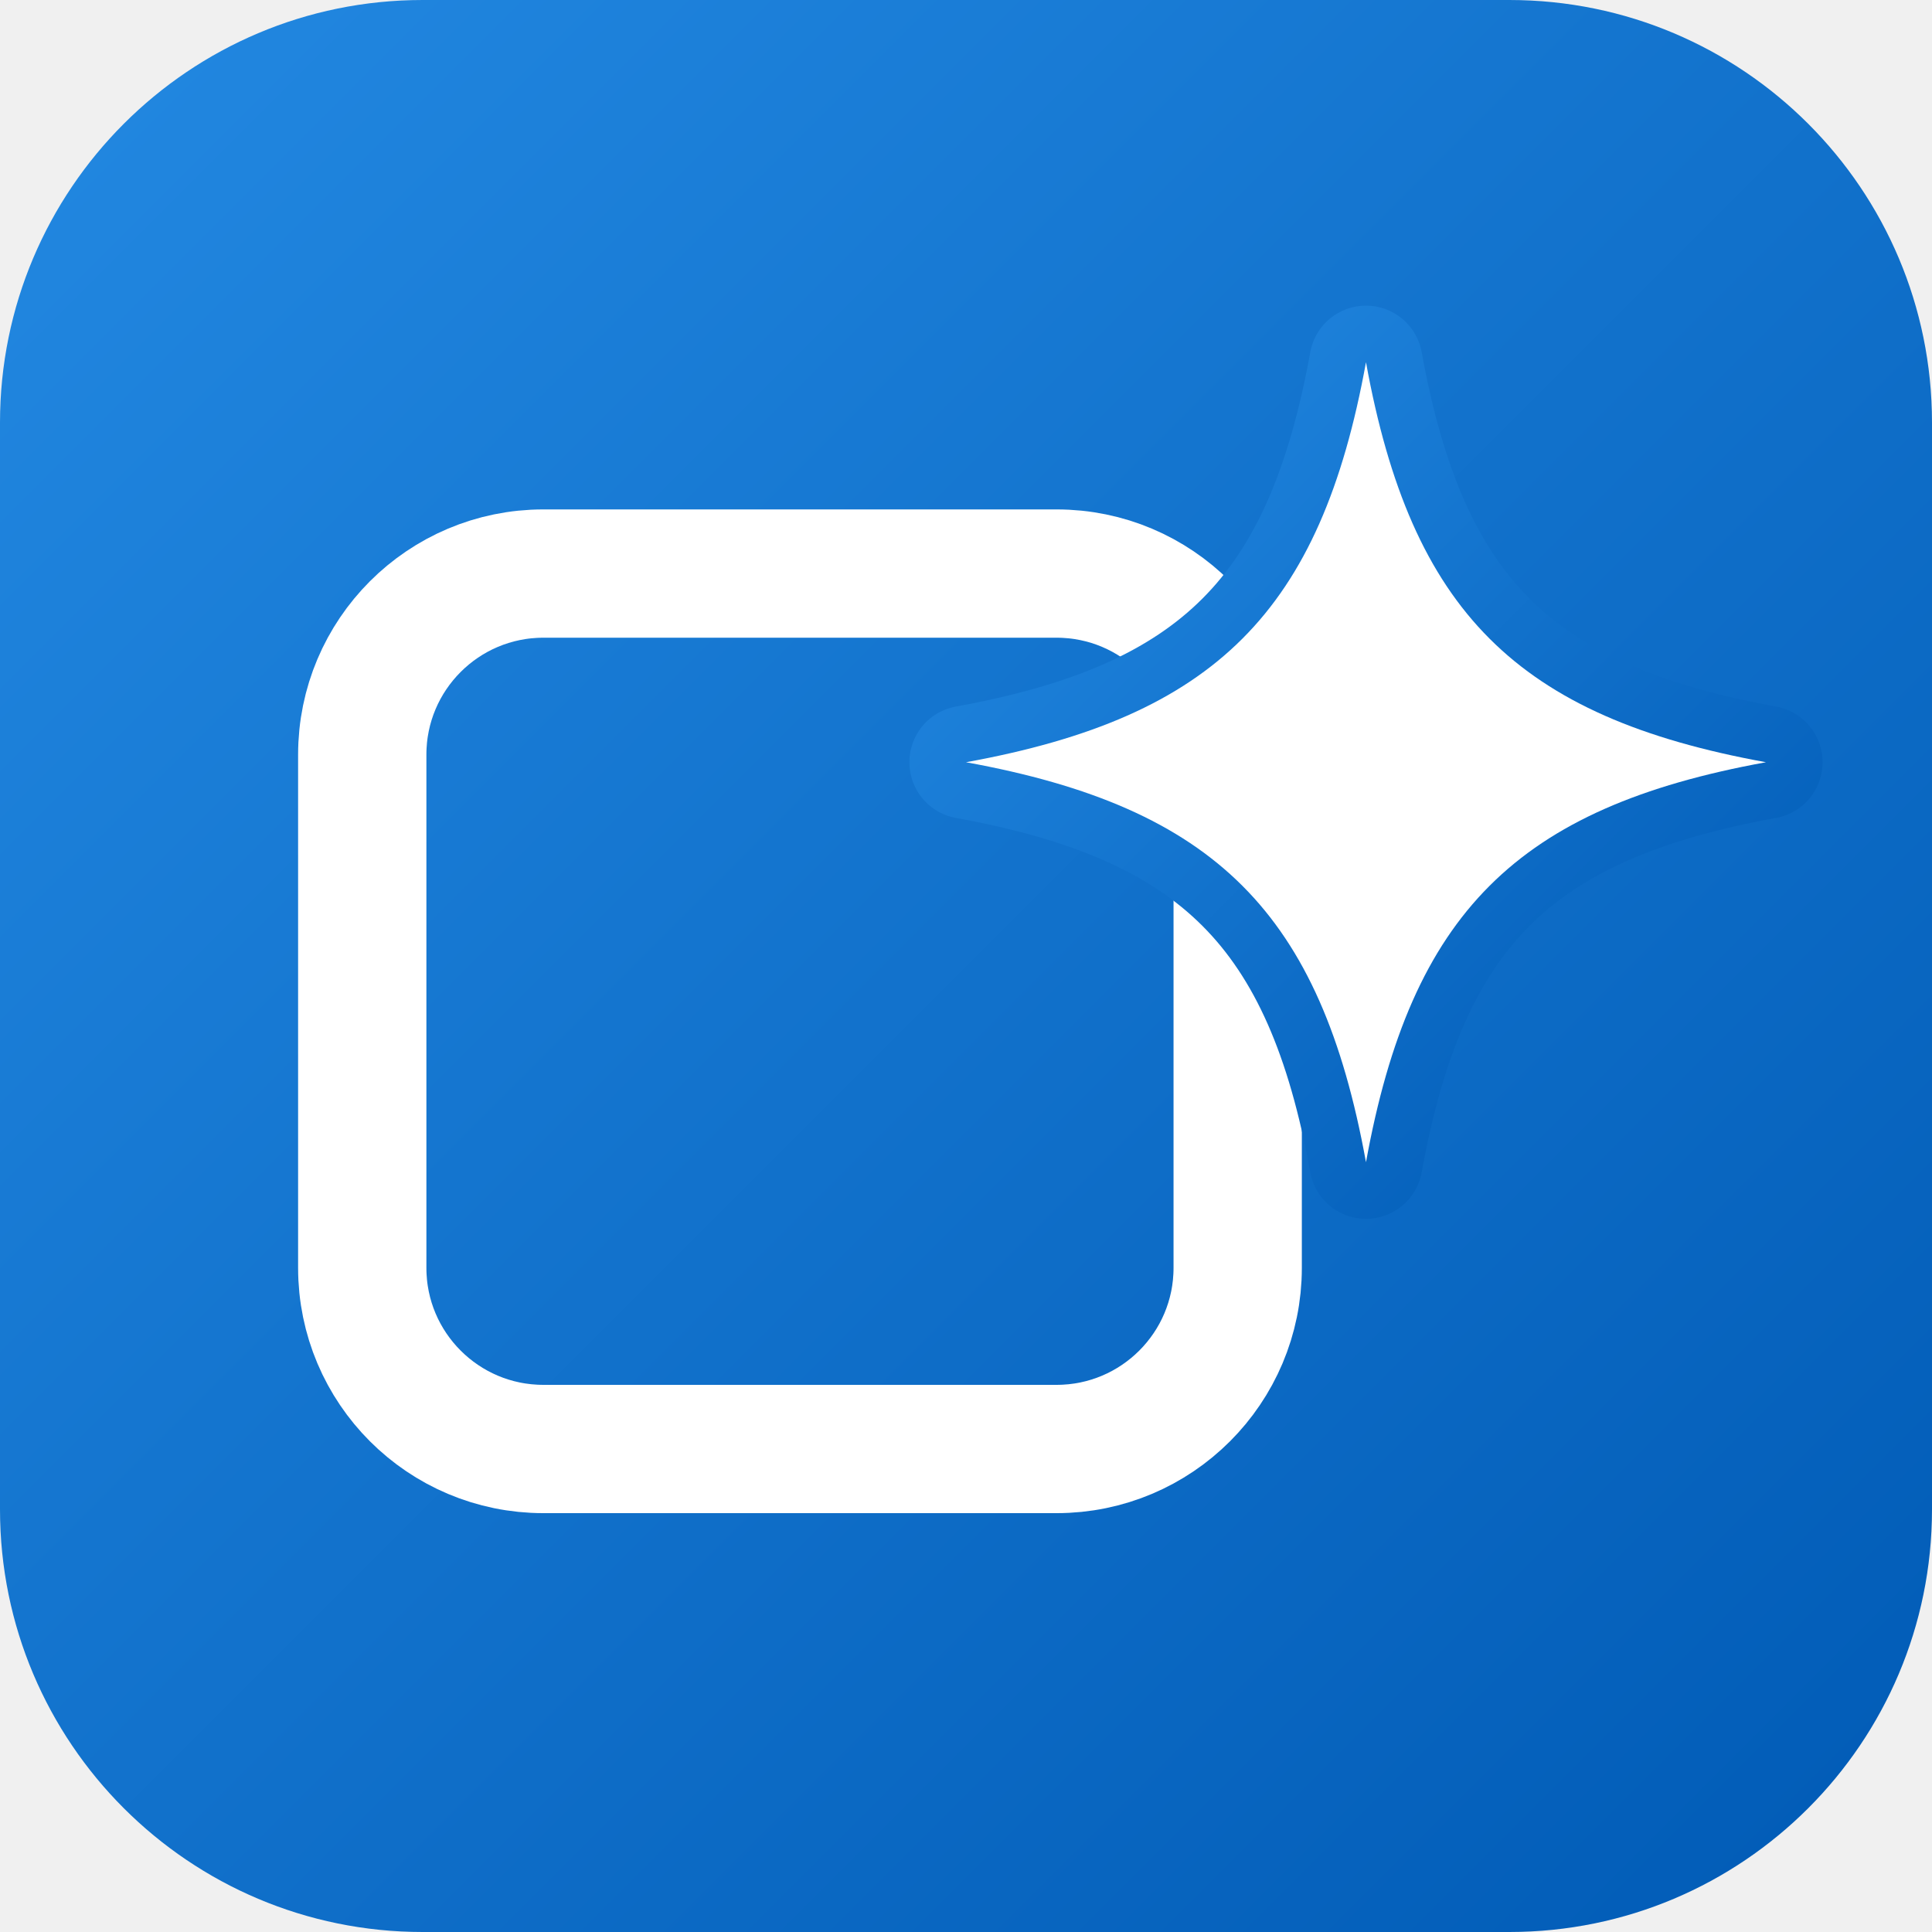
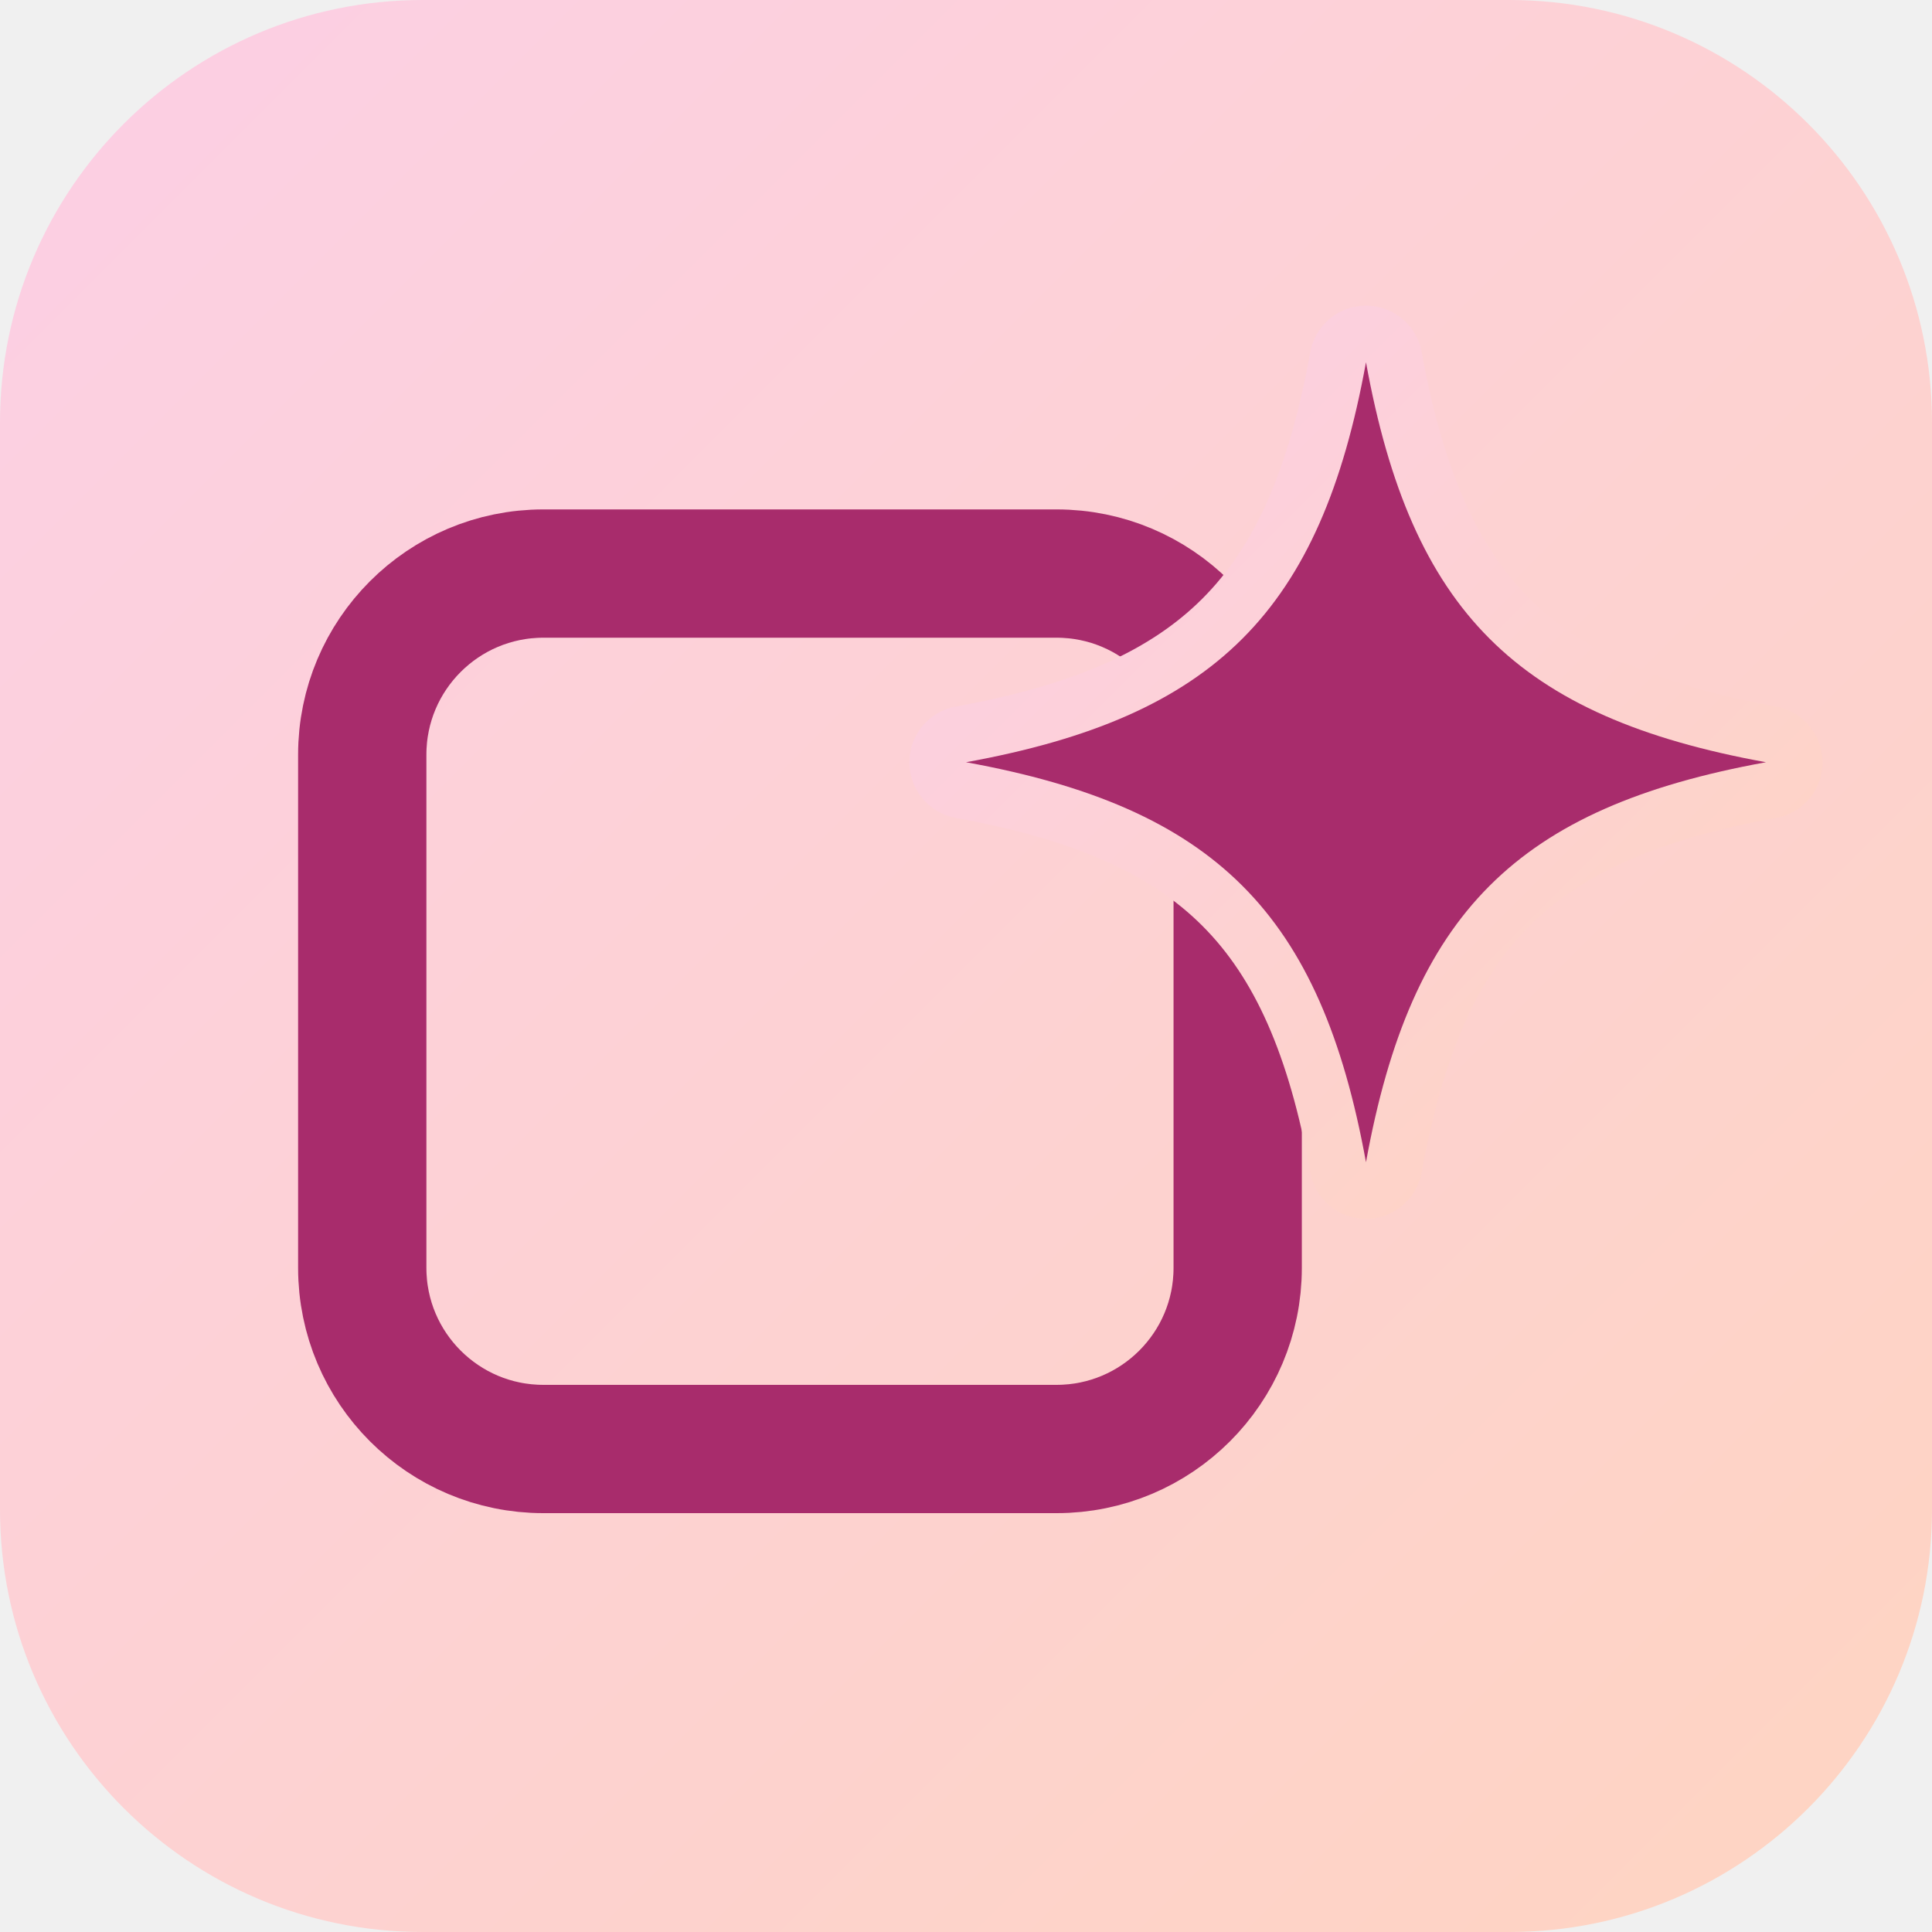
<svg xmlns="http://www.w3.org/2000/svg" viewBox="0 0 512 512" width="512" height="512" role="img" aria-label="Image Agent">
  <defs>
    <linearGradient id="image-agent-bg" x1="0" y1="0" x2="1" y2="1">
-       <stop offset="0" stop-color="#2389e2" />
-       <stop offset="1" stop-color="#005ab5" />
+       <stop offset="0" stop-color="#fccfe5" />
+       <stop offset="1" stop-color="#fed4c1" />
    </linearGradient>
  </defs>
  <rect width="512" height="512" rx="112" fill="url(#image-agent-bg)" />
-   <rect x="96" y="152" width="232" height="232" rx="48" fill="none" stroke="#ffffff" stroke-width="34" />
-   <path d="M362 96c12 66 40 94 106 106-66 12-94 40-106 106-12-66-40-94-106-106 66-12 94-40 106-106z" fill="#ffffff" stroke="url(#image-agent-bg)" stroke-width="30" stroke-linejoin="round" paint-order="stroke" />
+   <rect x="96" y="152" width="232" height="232" rx="48" fill="none" stroke="#a82c6c" stroke-width="34" />
+   <path d="M362 96c12 66 40 94 106 106-66 12-94 40-106 106-12-66-40-94-106-106 66-12 94-40 106-106z" fill="#a82c6c" stroke="url(#image-agent-bg)" stroke-width="30" stroke-linejoin="round" paint-order="stroke" />
</svg>
